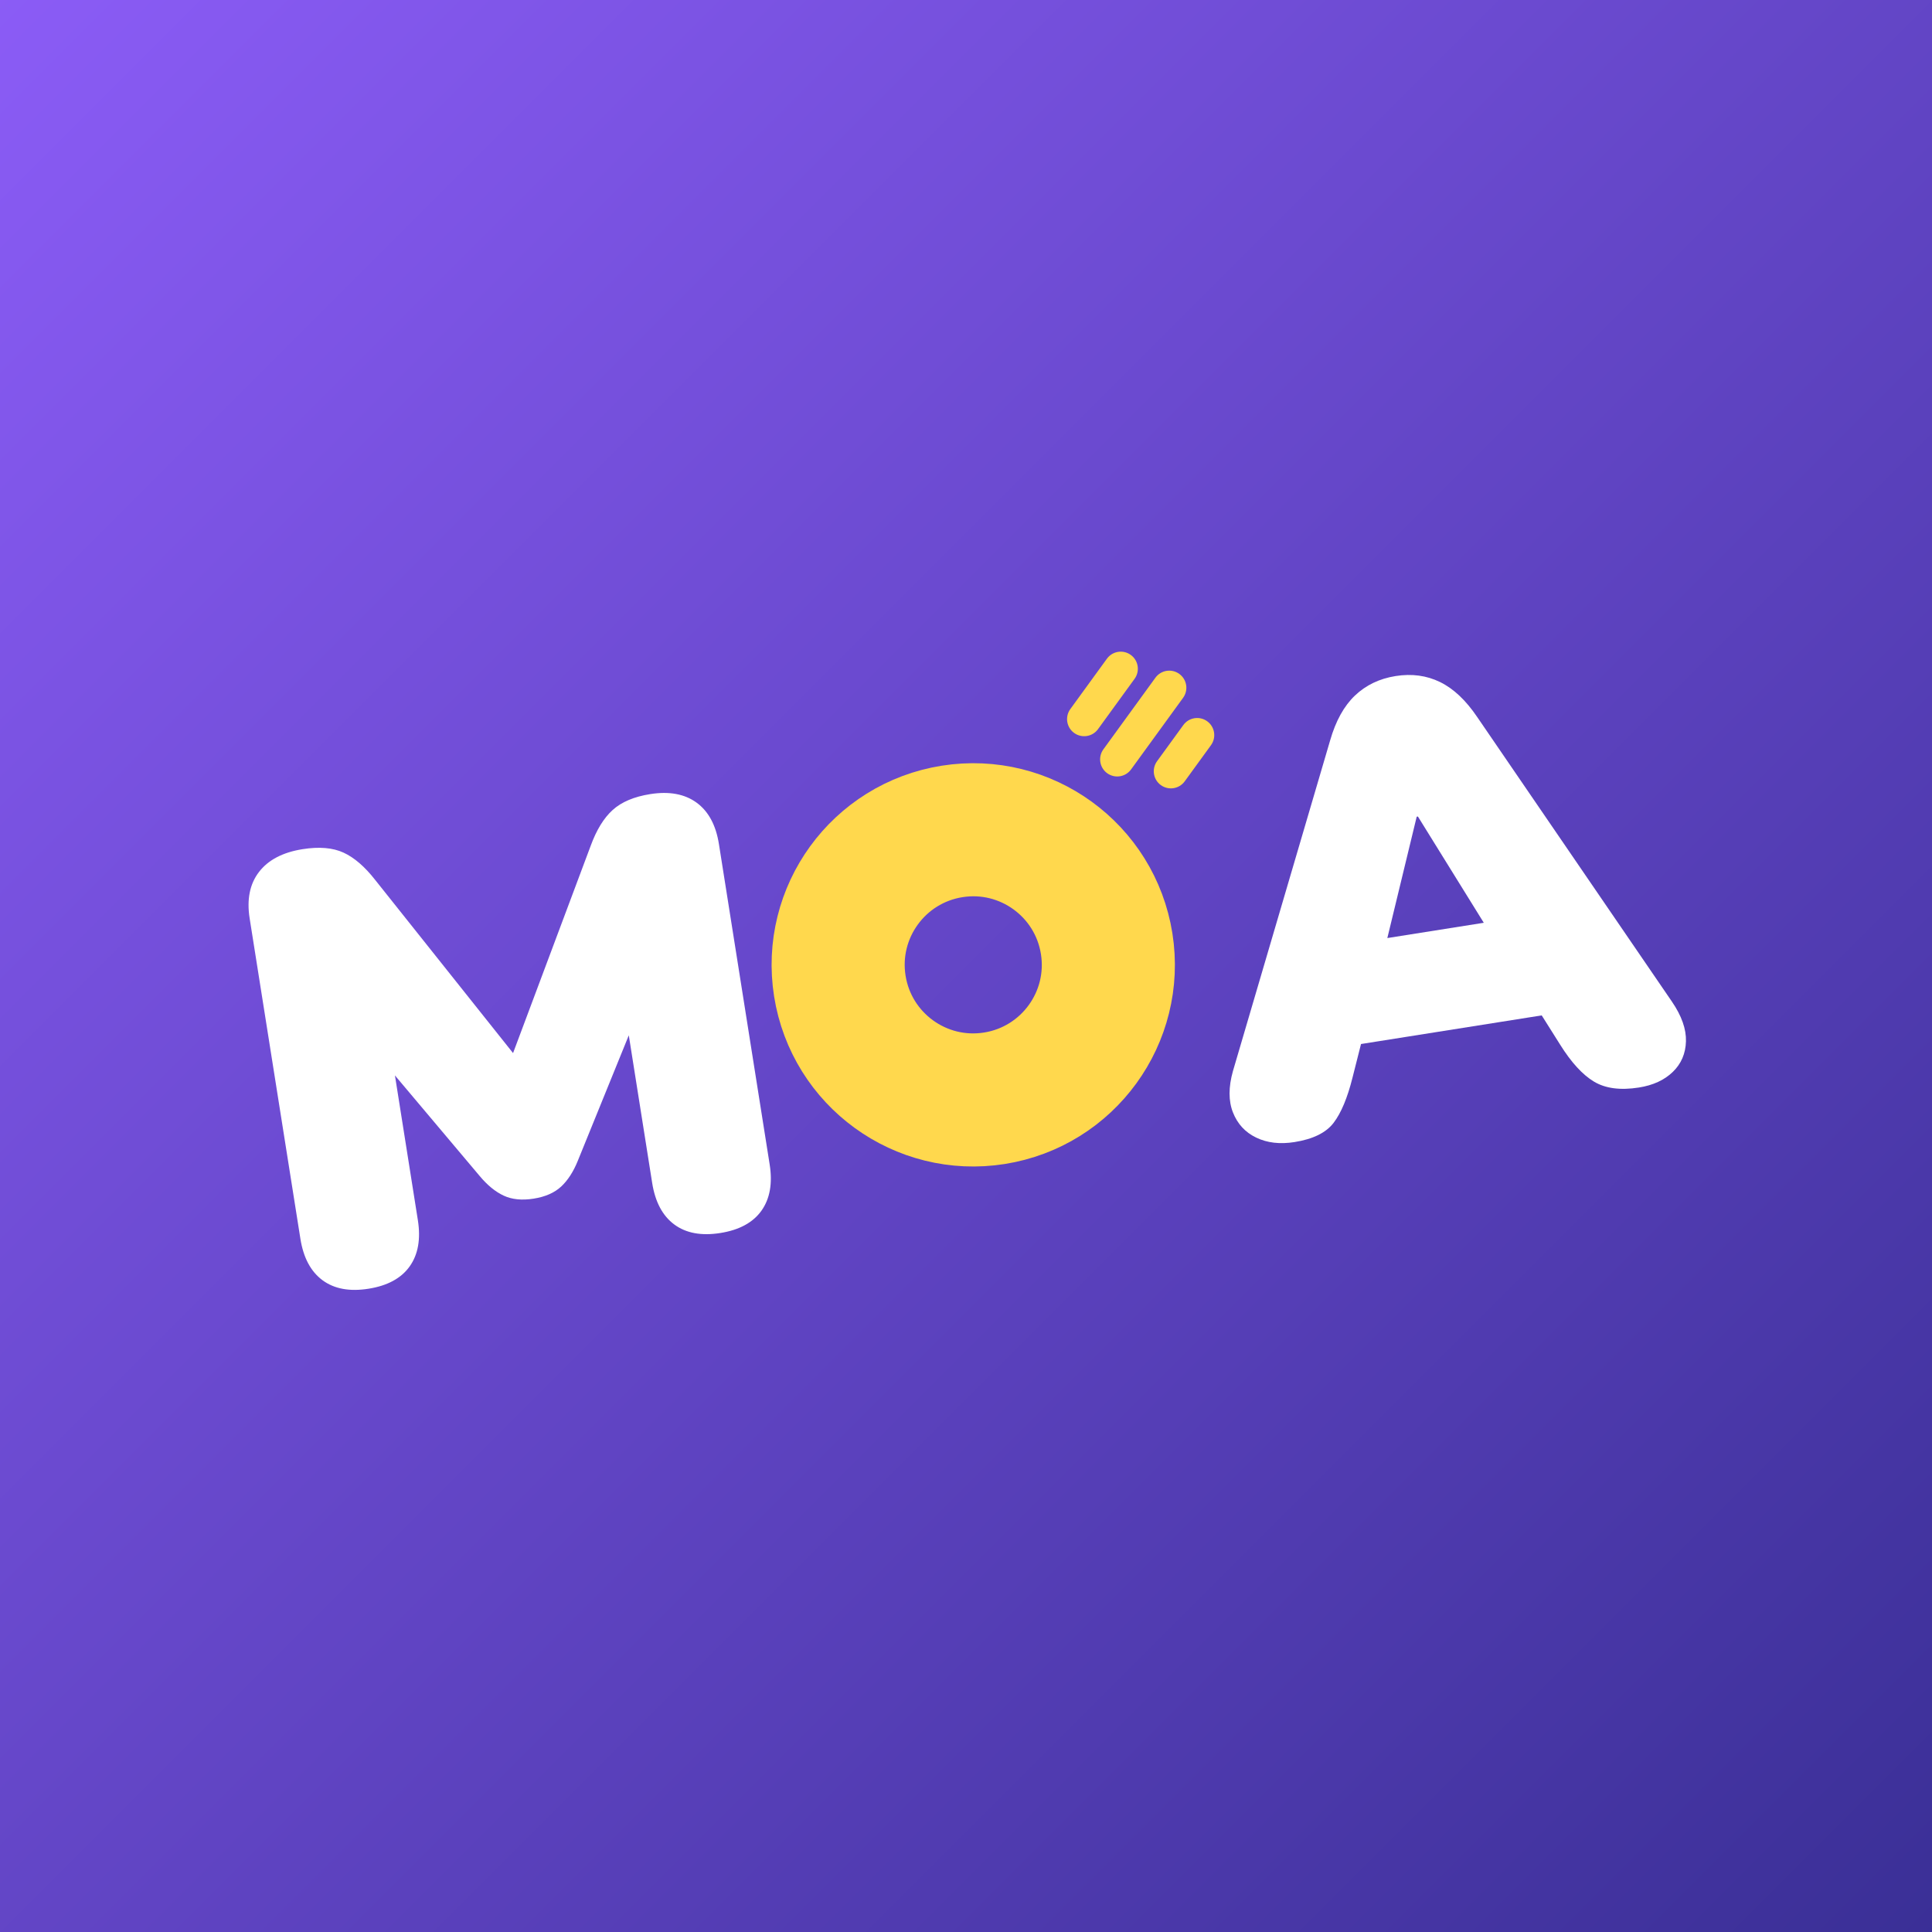
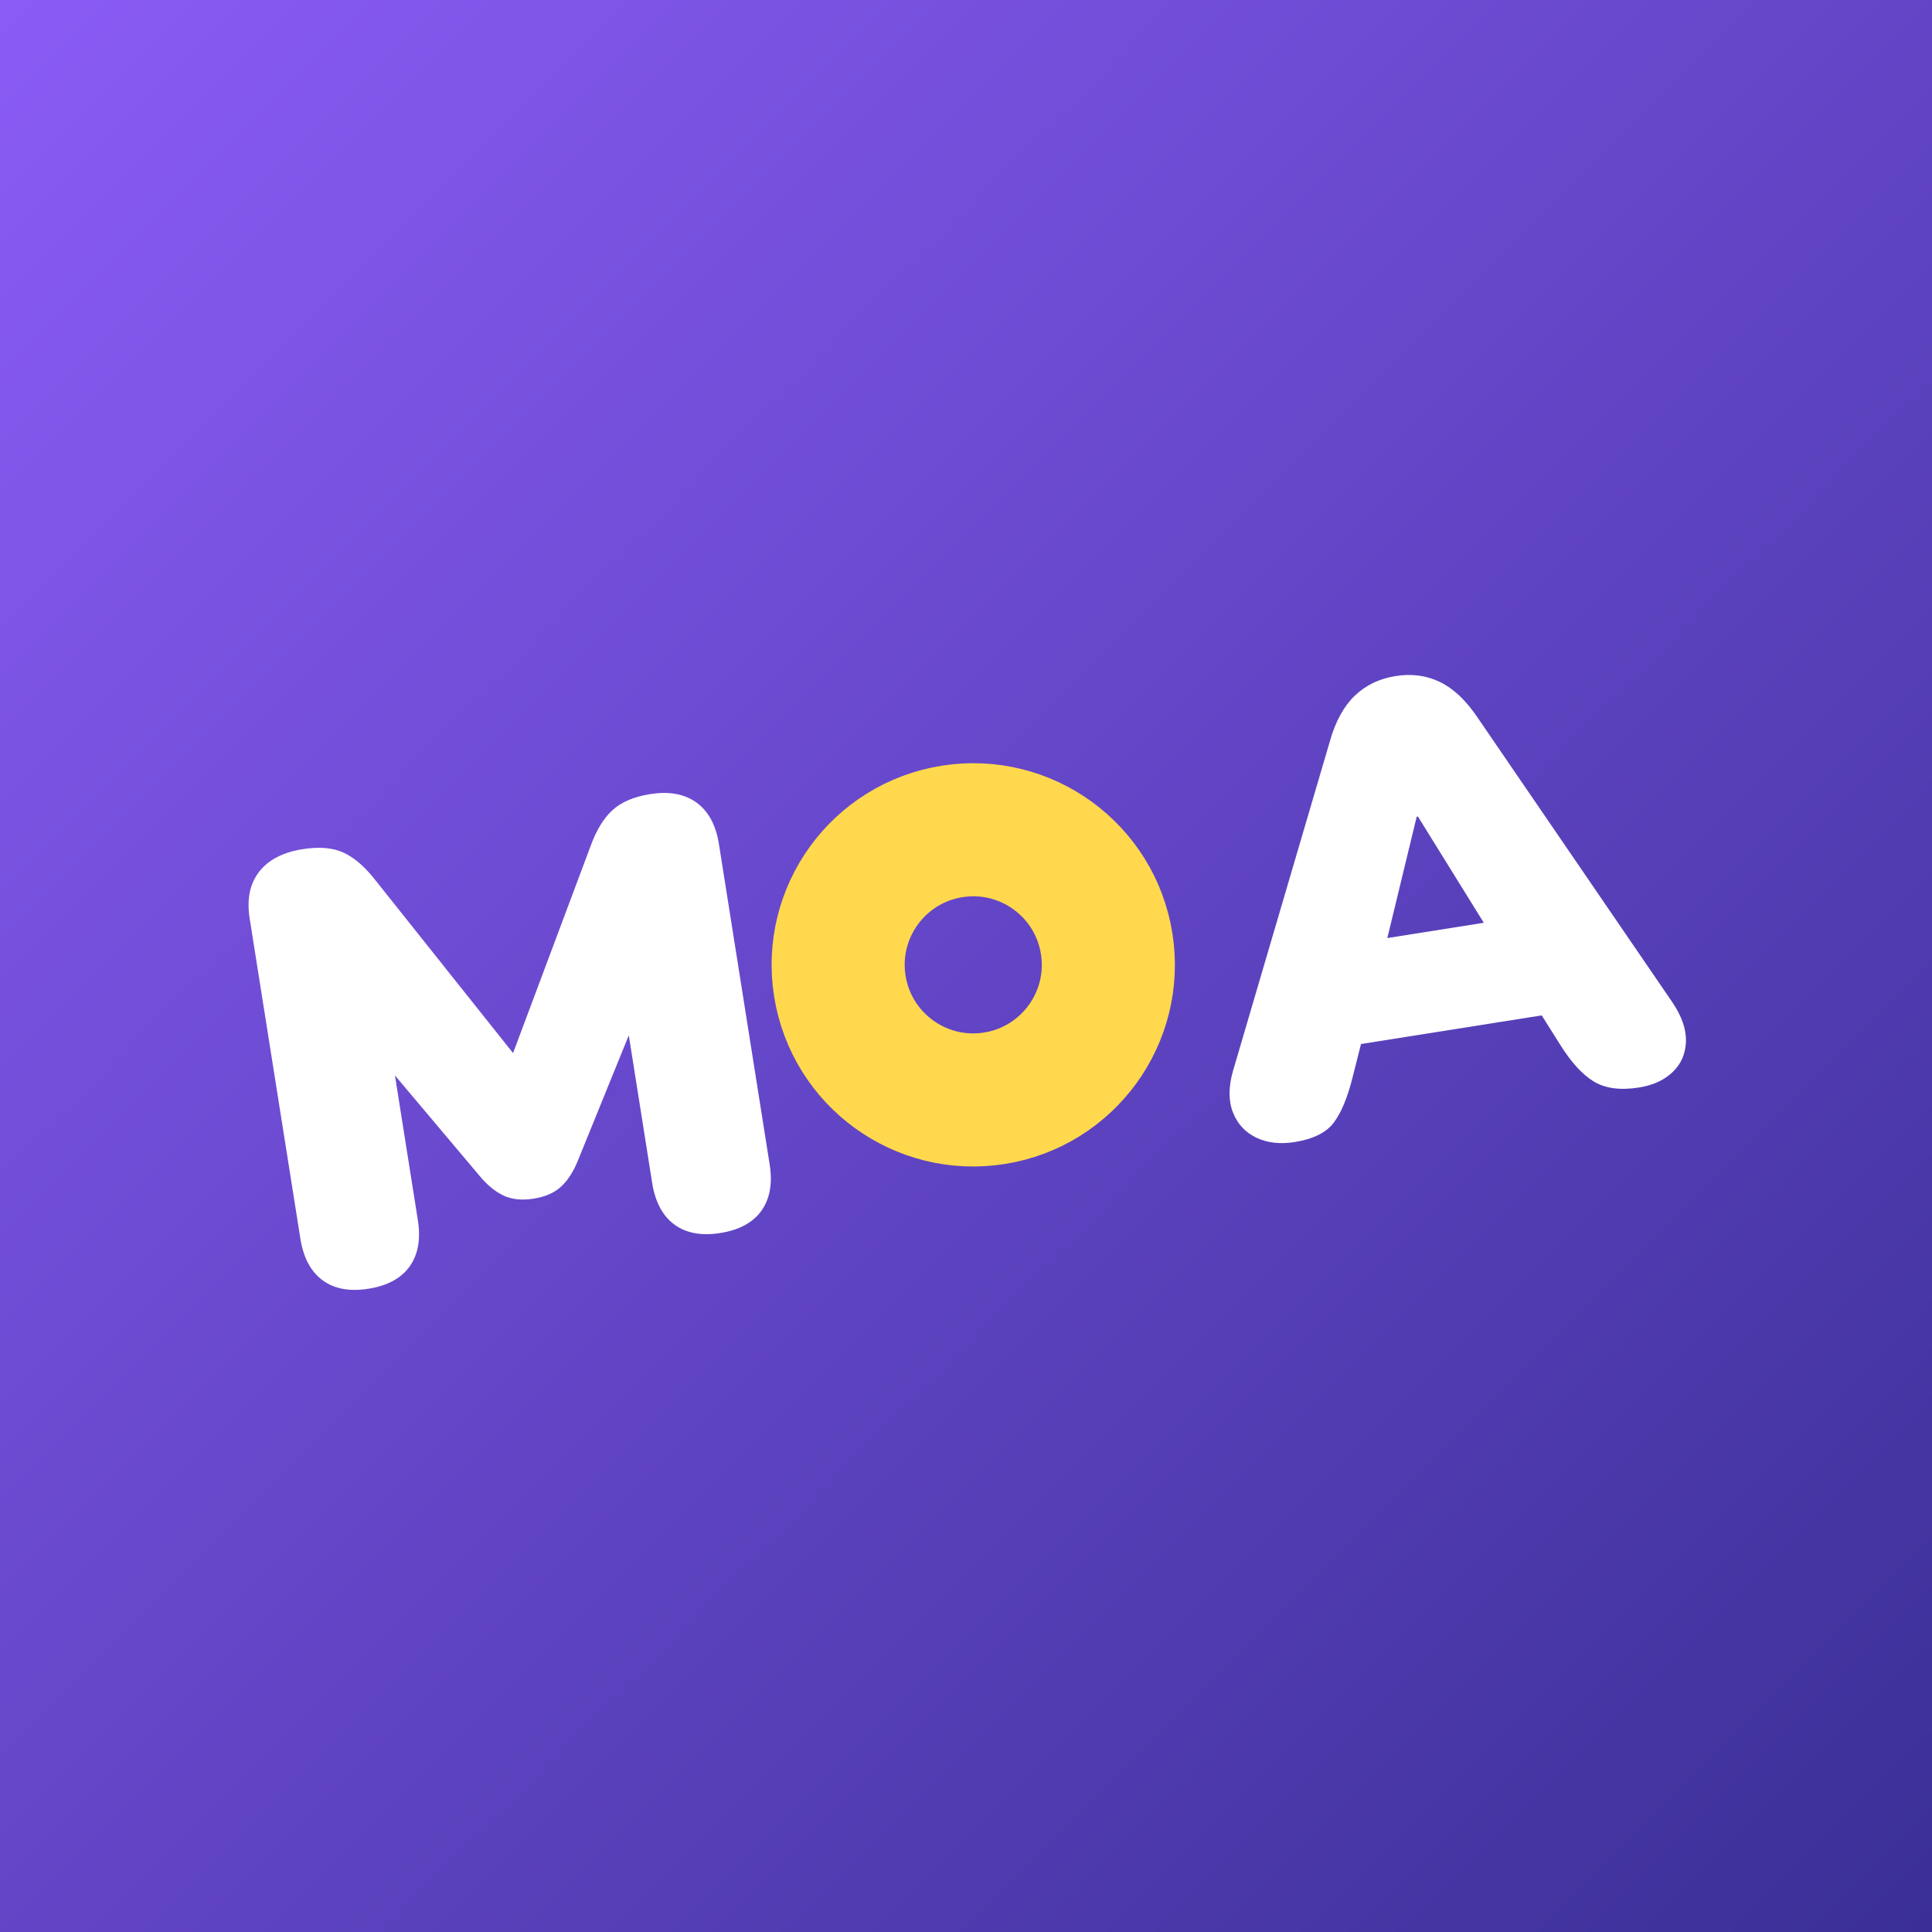
<svg xmlns="http://www.w3.org/2000/svg" viewBox="0 0 512 512" width="512" height="512">
  <defs>
    <linearGradient id="bg" x1="0" y1="0" x2="1" y2="1">
      <stop offset="0" stop-color="#8B5CF6" />
      <stop offset="1" stop-color="#3A2F96" />
    </linearGradient>
  </defs>
  <rect width="512" height="512" fill="url(#bg)" />
  <g transform="translate(256 256) scale(0.88)">
    <g transform="rotate(-9)">
      <path d="M156 10Q109 10 84-15.500Q59-41 59-88L59-617Q59-664 86-689.500Q113-715 162-715Q203-715 227-699Q251-683 271-647L467-301L431-301L627-647Q647-683 671.500-699Q696-715 736-715Q783-715 808.500-689.500Q834-664 834-617L834-88Q834-41 809-15.500Q784 10 737 10Q690 10 665-15.500Q640-41 640-88L640-365L660-365L526-143Q511-118 492.500-105.500Q474-93 445-93Q416-93 397.500-105.500Q379-118 364-143L230-365L253-365L253-88Q253-41 228-15.500Q203 10 156 10" transform="translate(-221.72 66.00) scale(0.18462)" fill="#FFFFFF" />
      <circle cx="2.21" cy="0" r="40.68" fill="none" stroke="#FFD84D" stroke-width="40.08" />
      <path d="M105 10Q69 10 44.500-7Q20-24 13.500-53.500Q7-83 24-120L265-628Q286-673 316.500-694Q347-715 387-715Q427-715 457-694Q487-673 508-628L749-120Q767-82 761.500-52.500Q756-23 732.500-6.500Q709 10 674 10Q628 10 603-11Q578-32 558-79L510-191L590-131L183-131L263-191L215-79Q195-32 173-11Q151 10 105 10M387-483L385-483L283-238L253-295L520-295L490-238" transform="translate(70.01 66.00) scale(0.18462)" fill="#FFFFFF" />
-       <g transform="translate(64.14 -63.76) rotate(45)">
-         <rect x="-20.33" y="-14.52" width="10.30" height="29.04" rx="5.15" fill="#FFD84D" />
-         <rect x="-5.15" y="-18.48" width="10.30" height="36.96" rx="5.15" fill="#FFD84D" />
-         <rect x="10.03" y="-11.88" width="10.30" height="23.76" rx="5.15" fill="#FFD84D" />
-       </g>
    </g>
  </g>
</svg>
